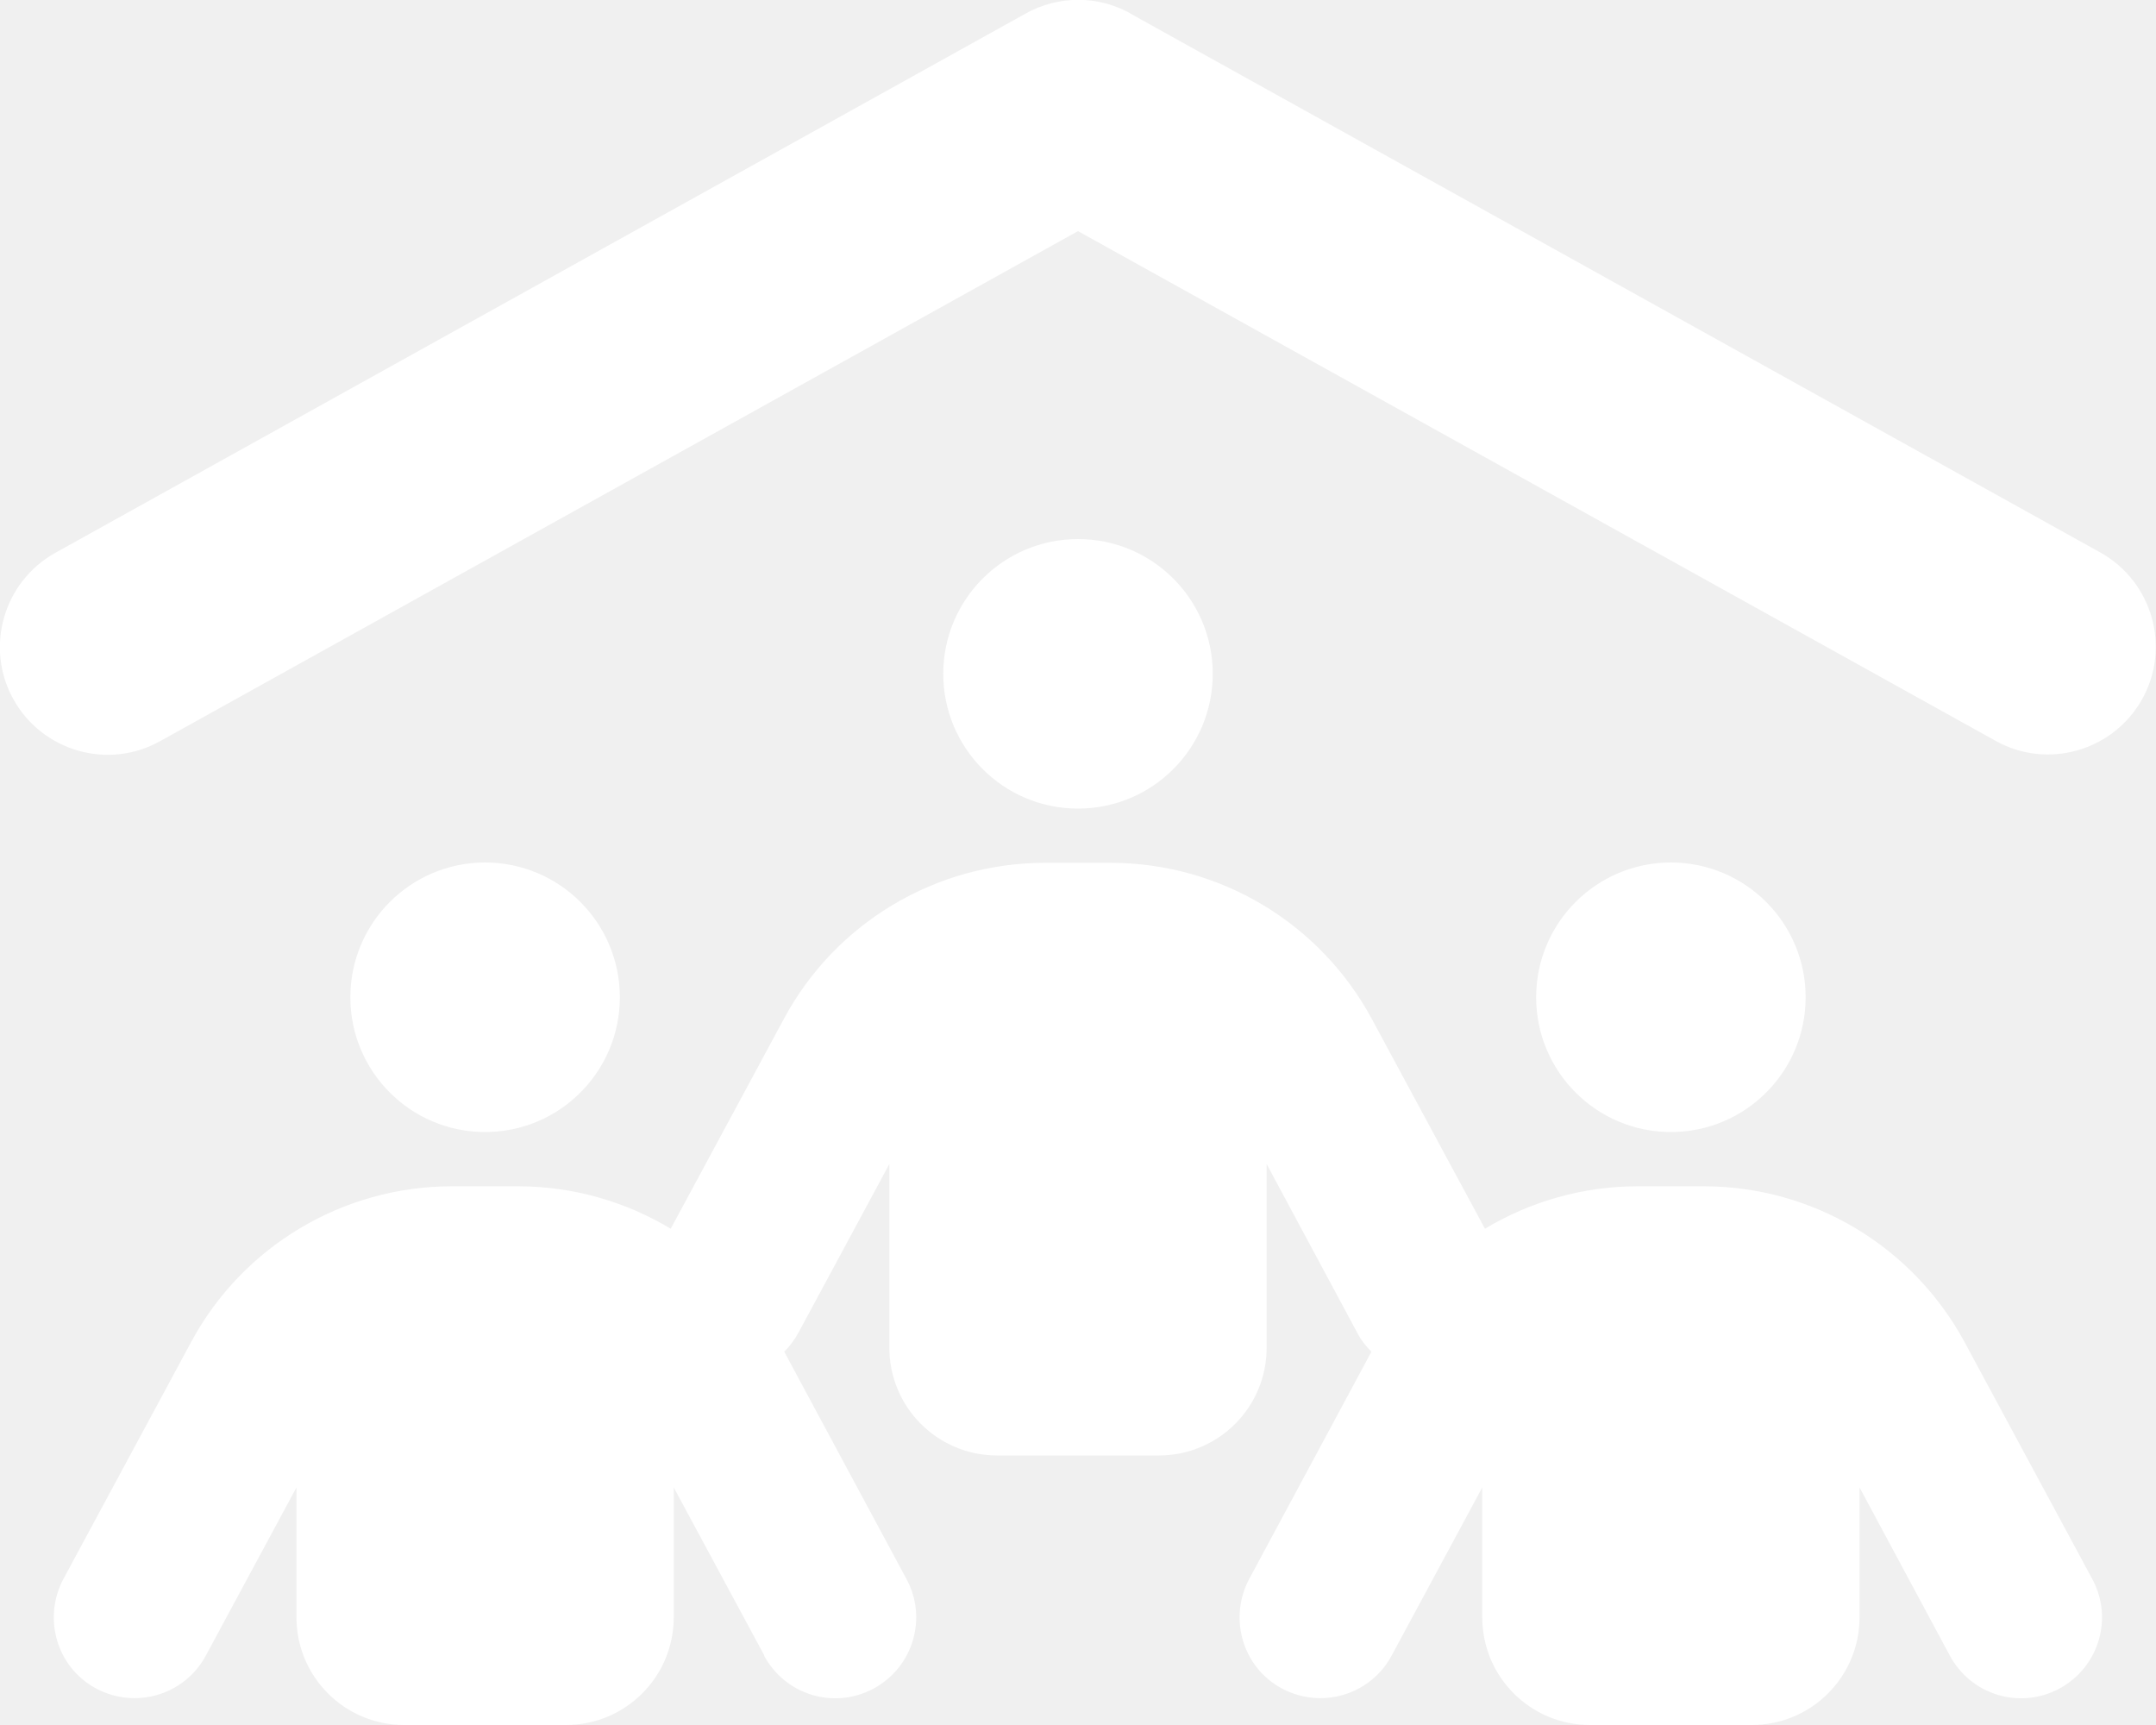
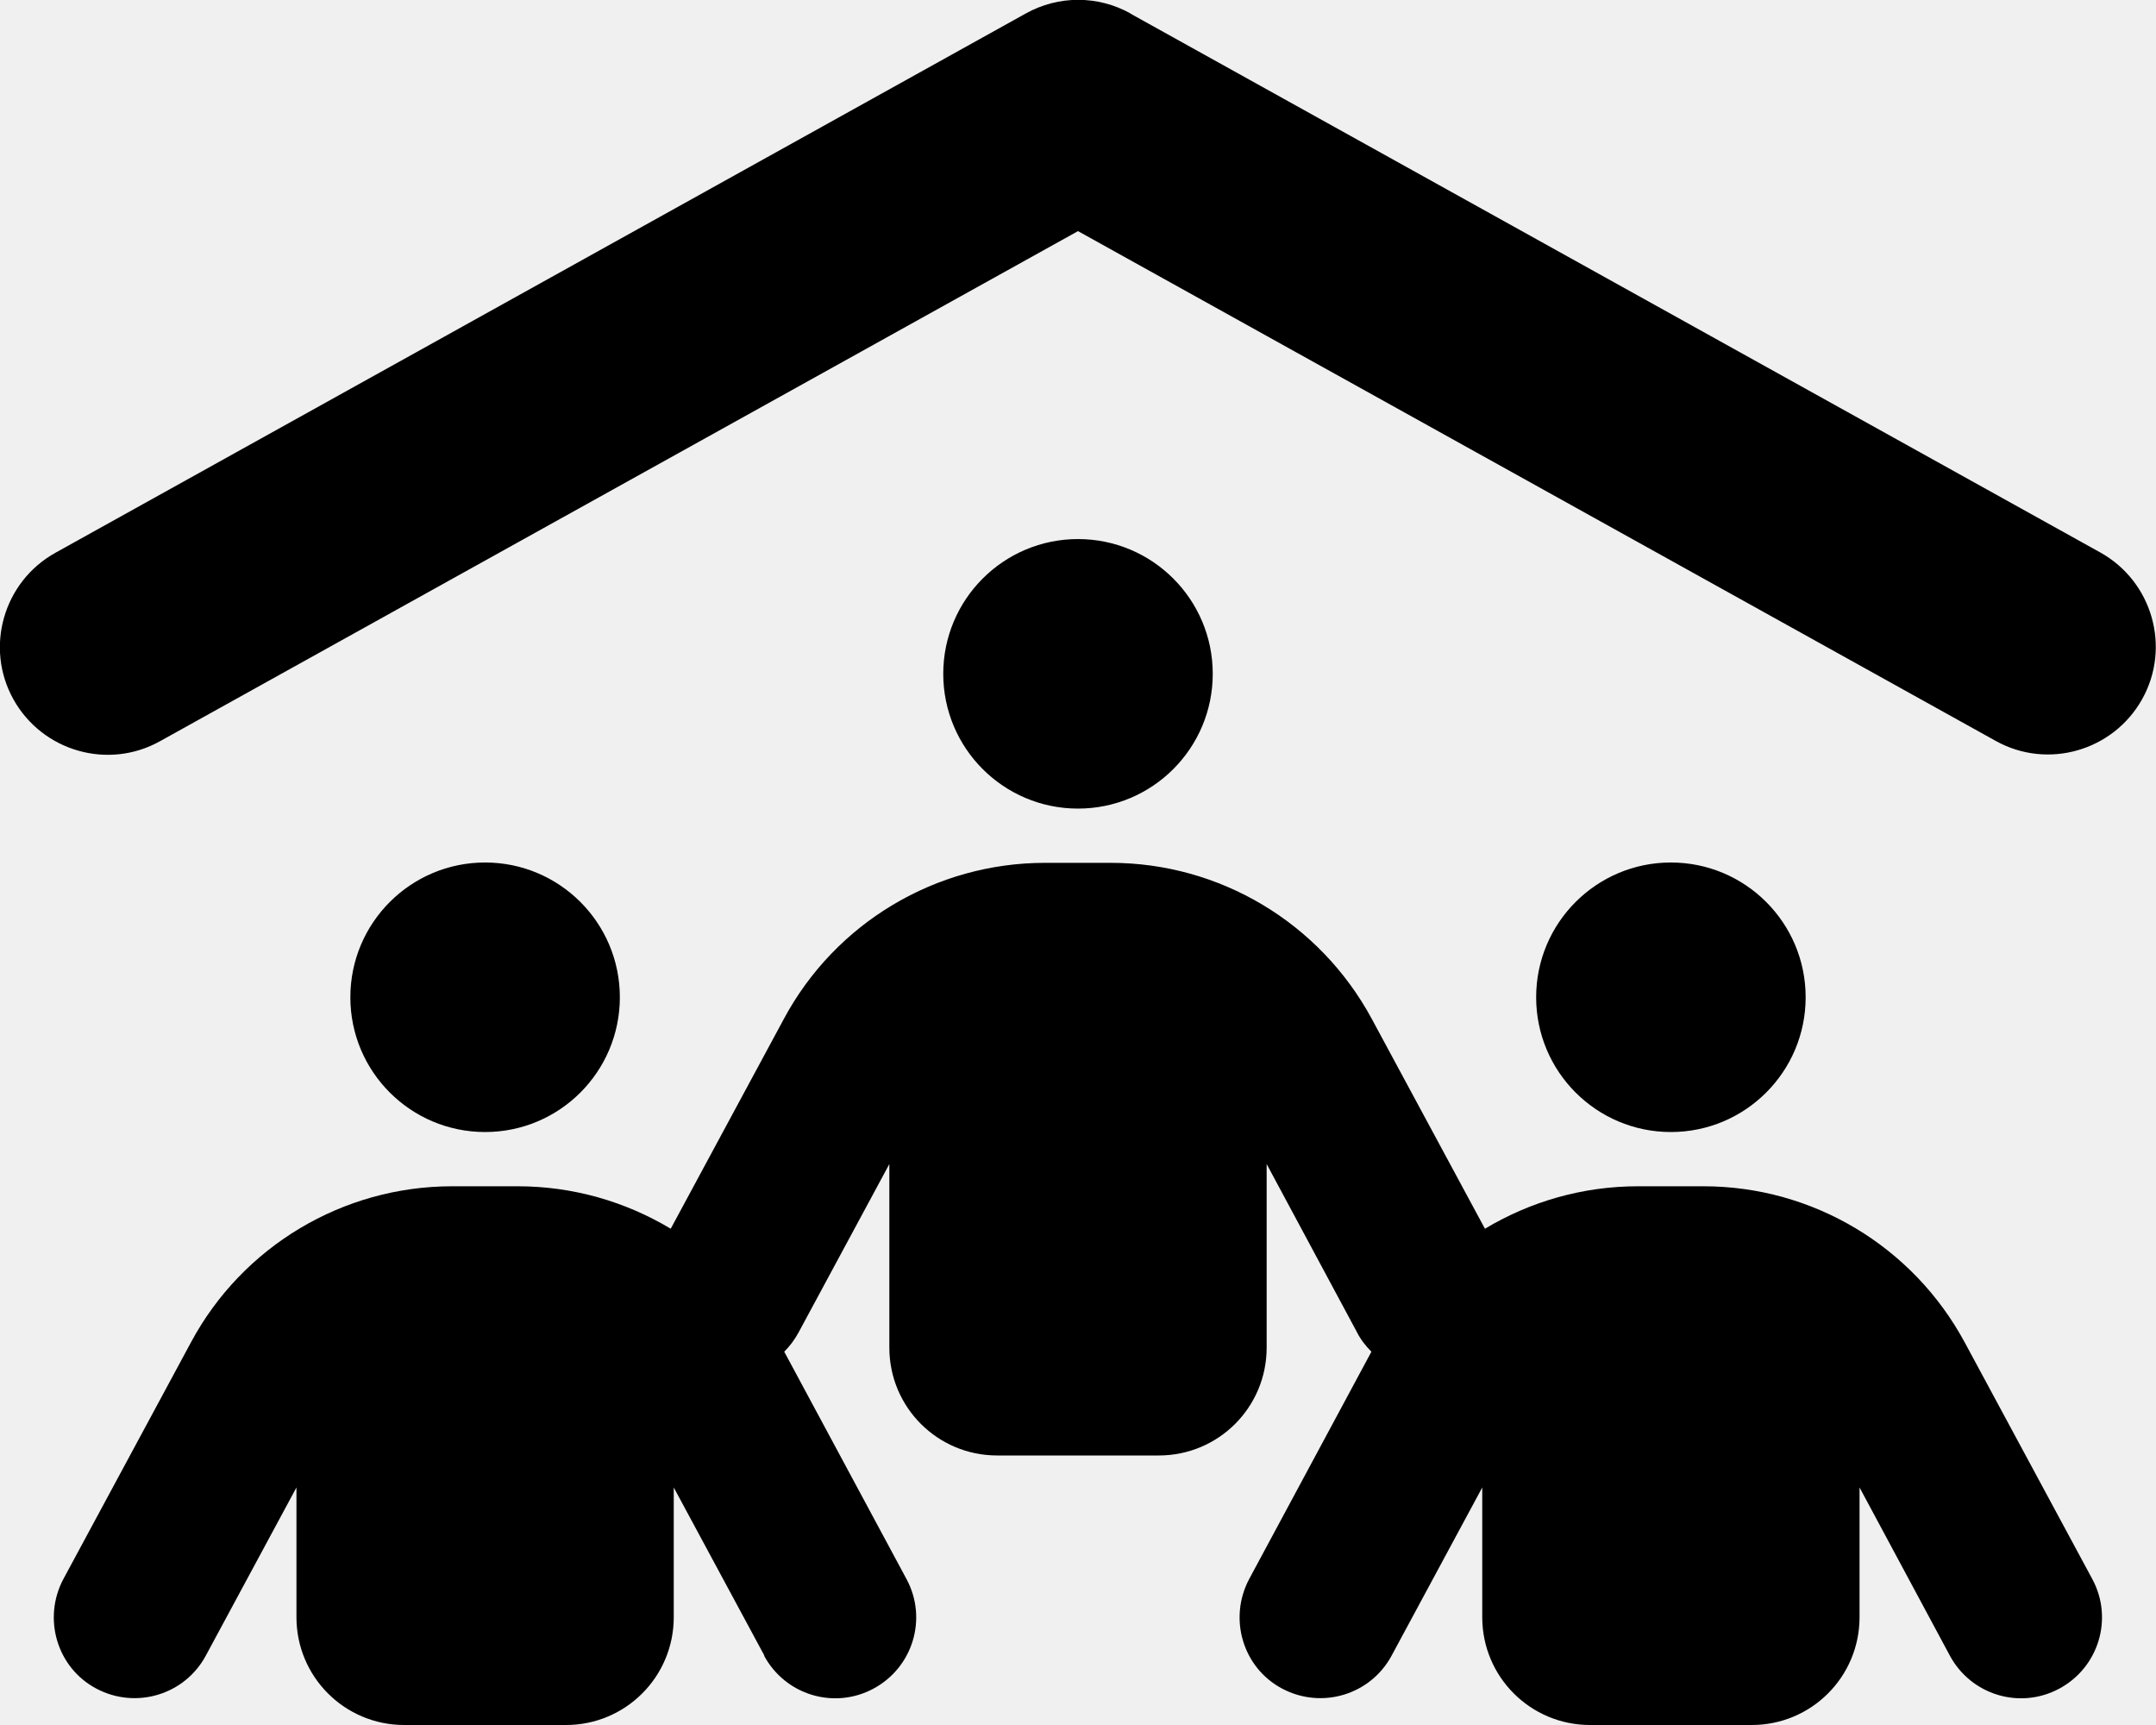
- <svg xmlns="http://www.w3.org/2000/svg" viewBox="0 0 640 512" fill="#ffffff">
+ <svg xmlns="http://www.w3.org/2000/svg" viewBox="0 0 640 512" fill="currentColor">
  <path d="M335.5 4l288 160c15.4 8.6 21 28.1 12.4 43.5s-28.1 21-43.5 12.4L320 68.6 47.5 220c-15.4 8.6-34.9 3-43.5-12.4s-3-34.9 12.4-43.5L304.5 4c9.7-5.4 21.4-5.4 31.1 0zM320 160a40 40 0 1 1 0 80 40 40 0 1 1 0-80zM144 256a40 40 0 1 1 0 80 40 40 0 1 1 0-80zm312 40a40 40 0 1 1 80 0 40 40 0 1 1 -80 0zM226.9 491.4L200 441.5V480c0 17.7-14.3 32-32 32H120c-17.7 0-32-14.3-32-32V441.5L61.1 491.4c-6.3 11.7-20.8 16-32.5 9.8s-16-20.8-9.8-32.5l37.9-70.3c15.3-28.5 45.1-46.3 77.5-46.3h19.5c16.3 0 31.9 4.5 45.4 12.6l33.6-62.3c15.3-28.5 45.1-46.3 77.5-46.3h19.5c32.4 0 62.1 17.8 77.5 46.3l33.6 62.3c13.5-8.1 29.1-12.6 45.4-12.6h19.5c32.4 0 62.1 17.8 77.5 46.3l37.9 70.3c6.3 11.7 1.9 26.2-9.8 32.5s-26.2 1.9-32.5-9.8L552 441.5V480c0 17.7-14.3 32-32 32H472c-17.7 0-32-14.3-32-32V441.5l-26.9 49.9c-6.3 11.7-20.8 16-32.5 9.8s-16-20.8-9.8-32.5l36.3-67.5c-1.7-1.7-3.2-3.6-4.3-5.8L376 345.5V400c0 17.7-14.3 32-32 32H296c-17.7 0-32-14.3-32-32V345.5l-26.9 49.9c-1.2 2.2-2.6 4.1-4.3 5.8l36.3 67.5c6.3 11.7 1.9 26.2-9.8 32.5s-26.2 1.9-32.5-9.8z" />
</svg>
